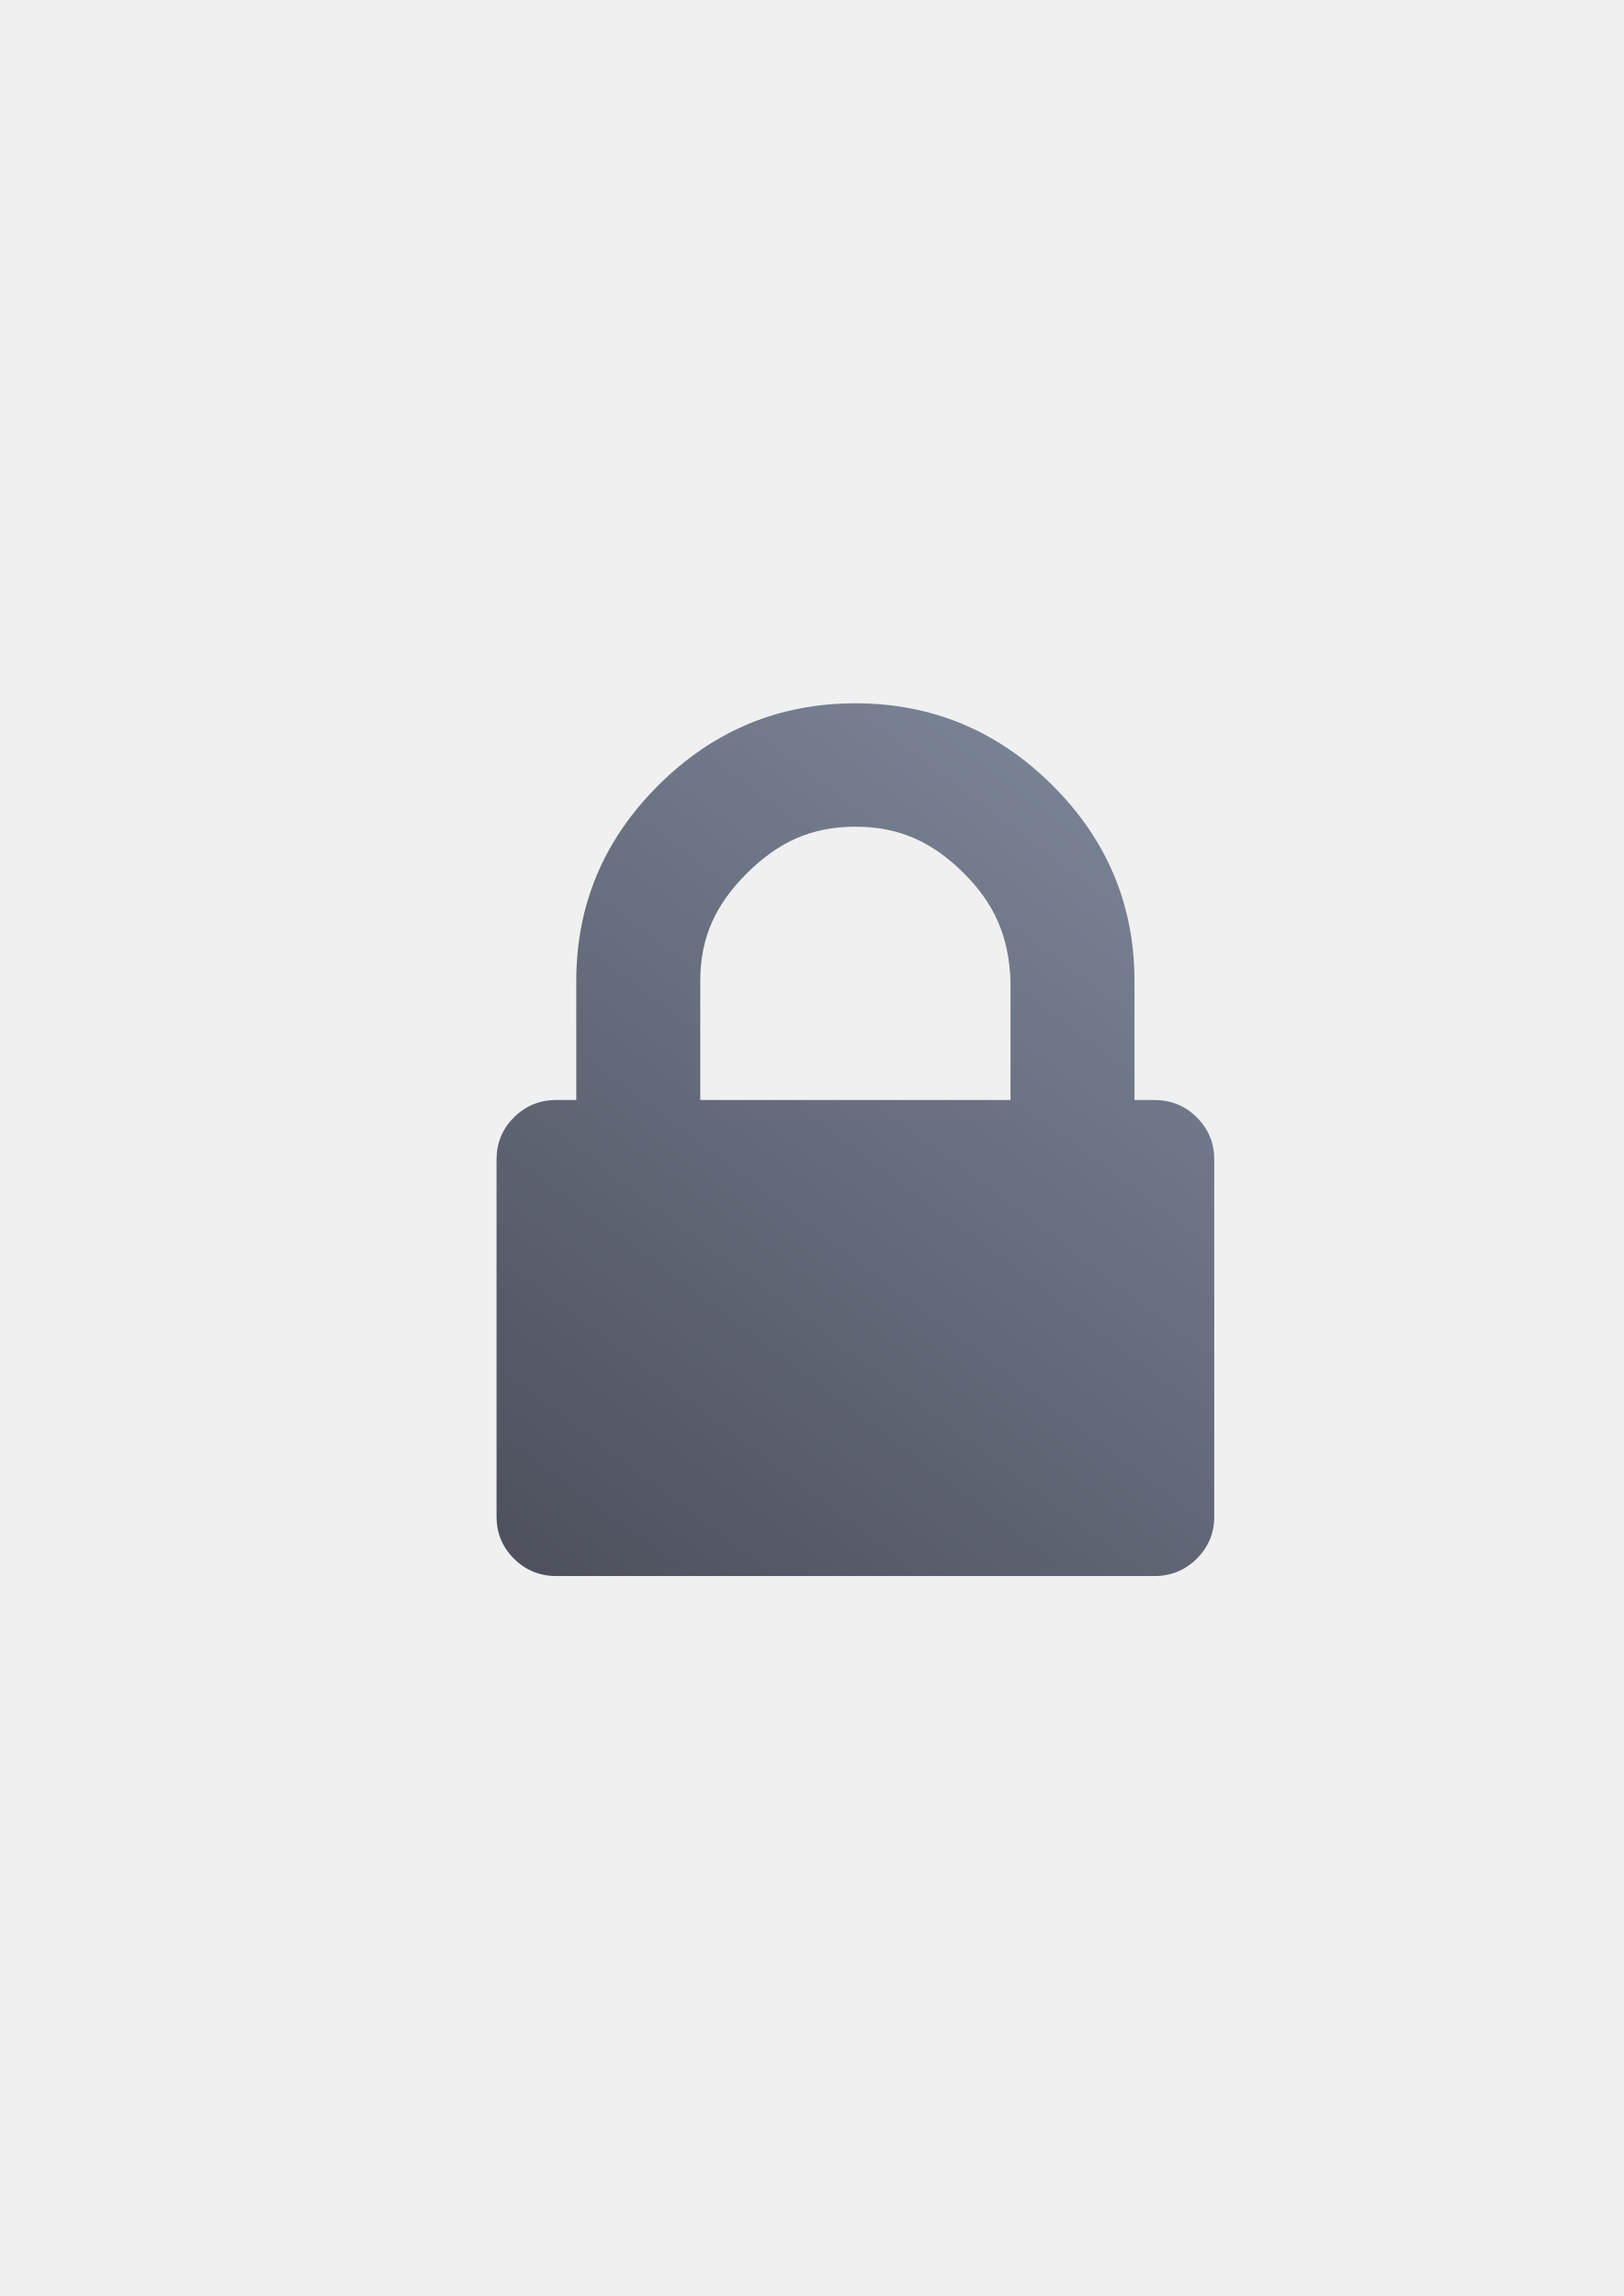
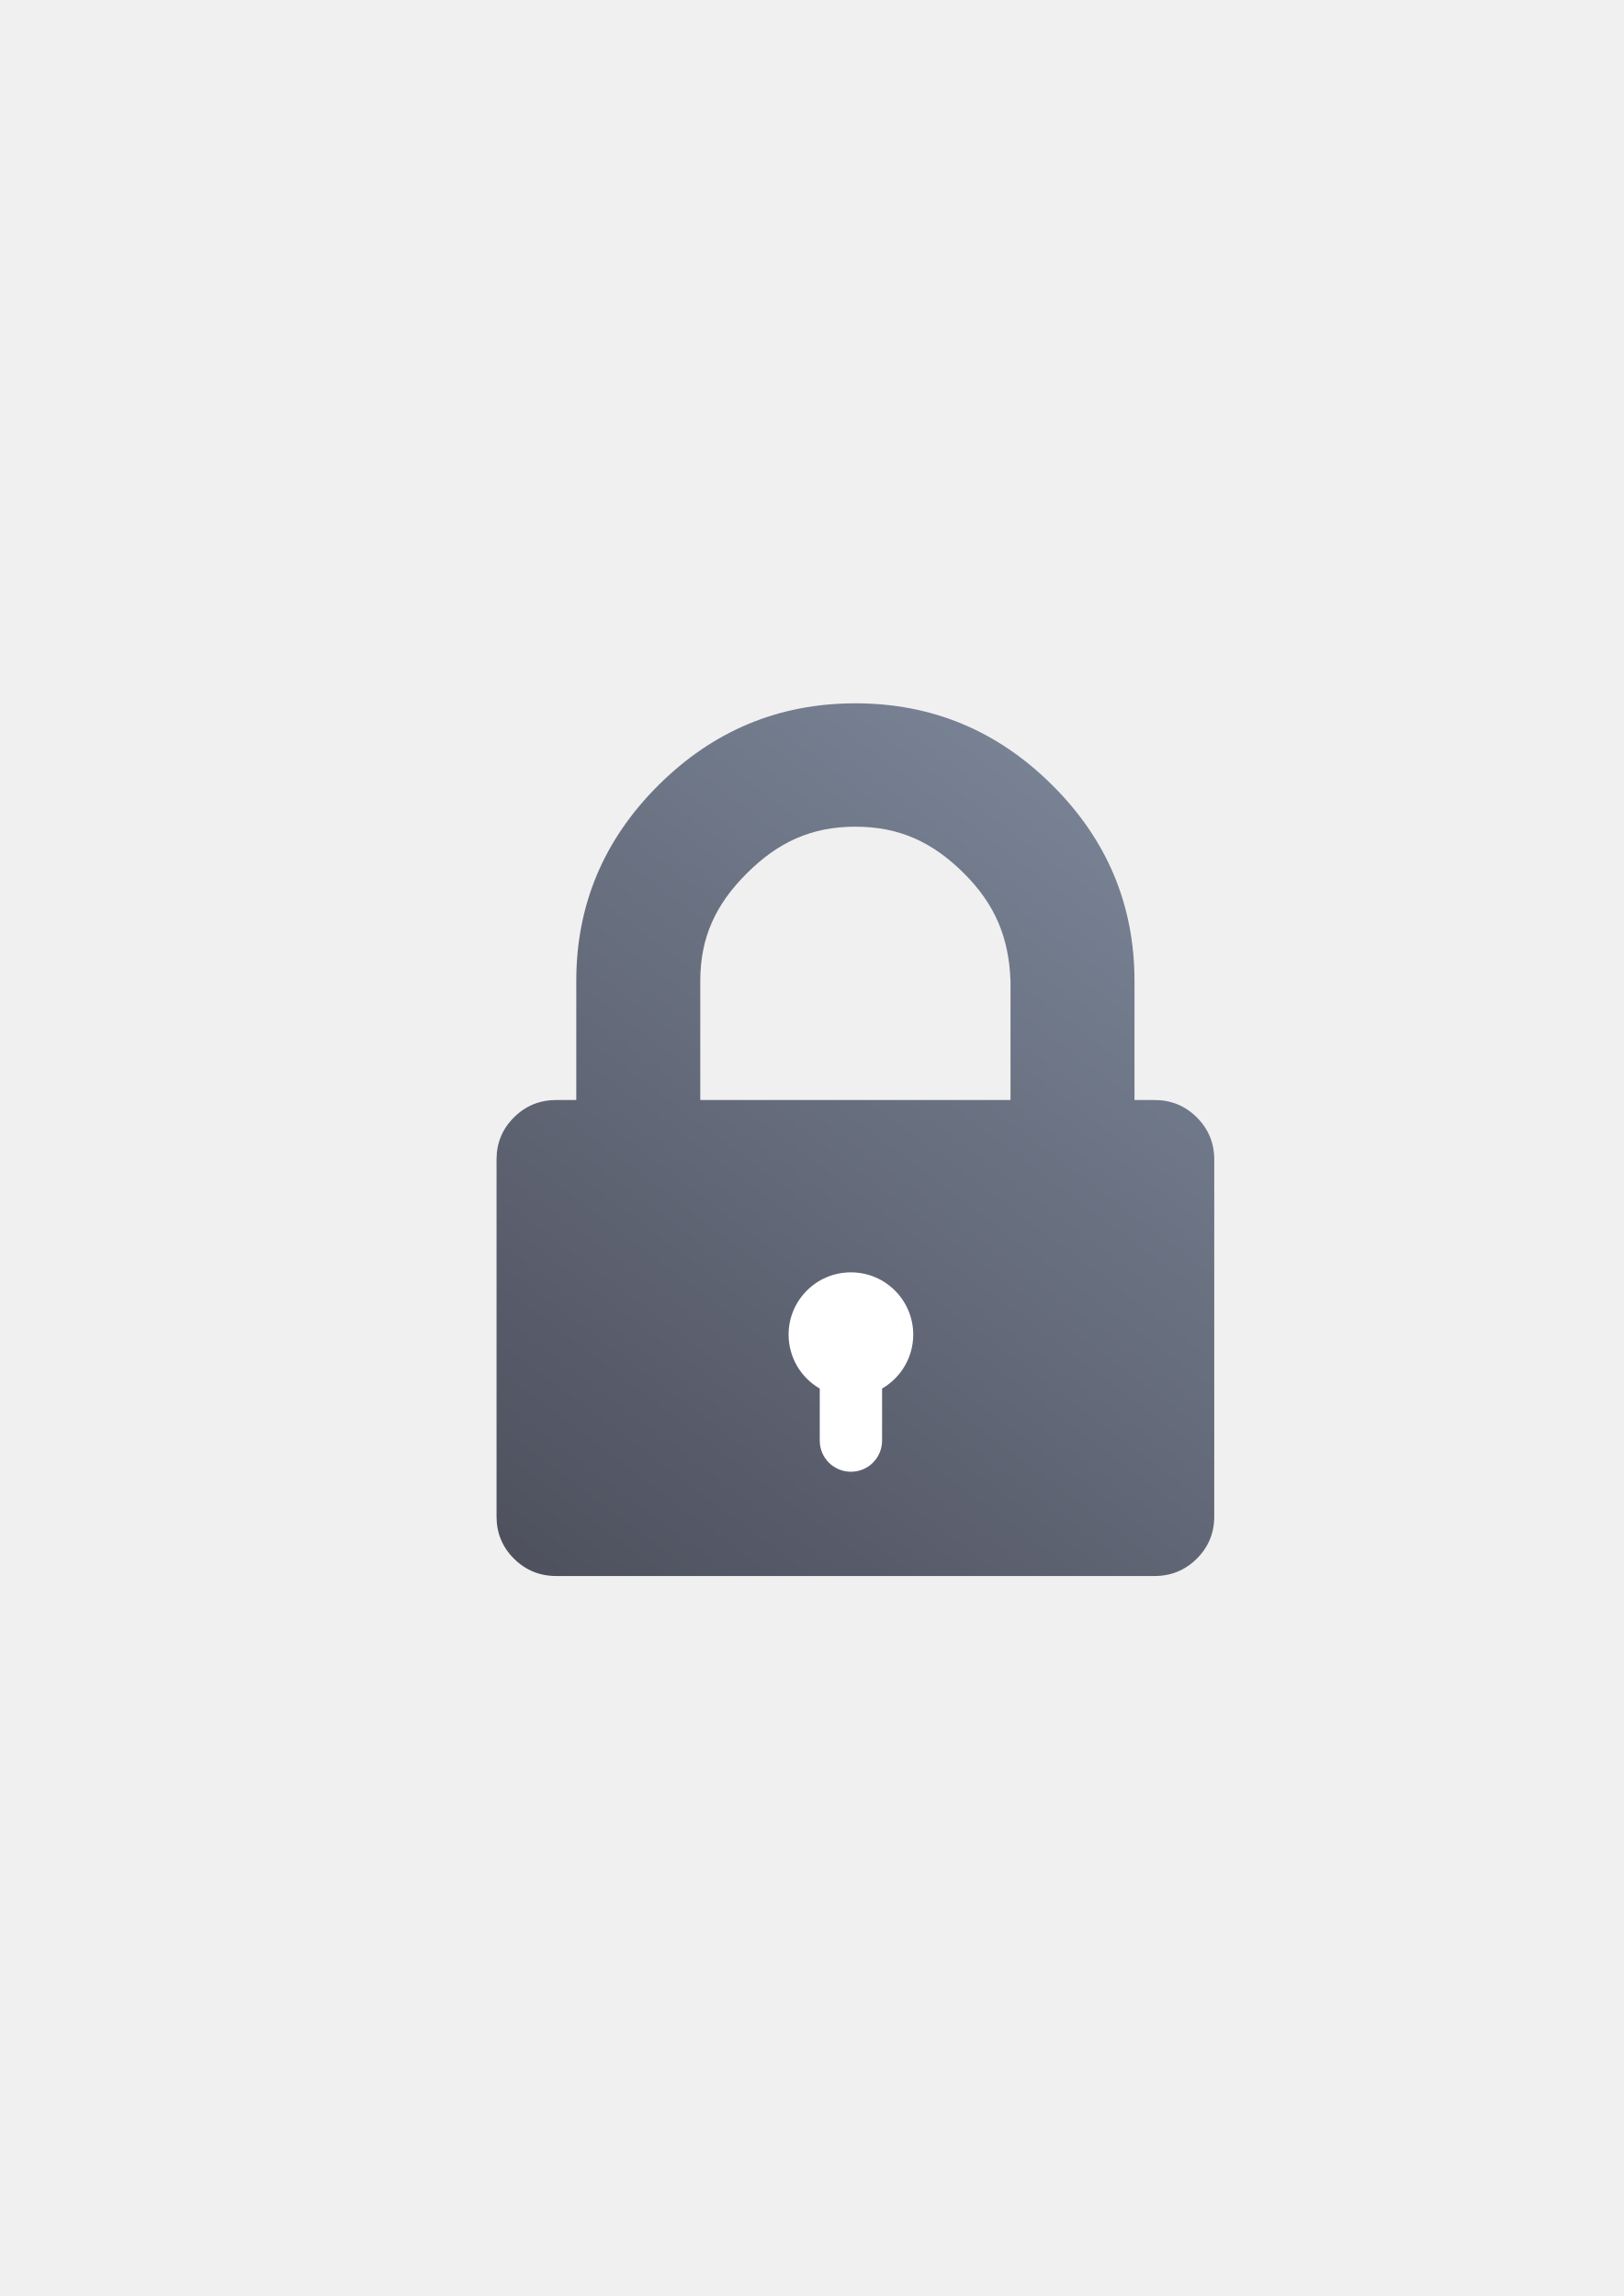
<svg xmlns="http://www.w3.org/2000/svg" xmlns:xlink="http://www.w3.org/1999/xlink" width="210mm" height="297mm" viewBox="0 0 744.094 1052.362" id="svg2" version="1.1">
  <defs id="defs4">
    <linearGradient id="linearGradient4157">
      <stop style="stop-color:#4e505d;stop-opacity:1;" offset="0" id="stop4159" />
      <stop style="stop-color:#7a8597;stop-opacity:1" offset="1" id="stop4161" />
    </linearGradient>
    <linearGradient xlink:href="#linearGradient4157" id="linearGradient4163" x1="49" y1="401.998" x2="329" y2="30.15" gradientUnits="userSpaceOnUse" />
  </defs>
  <g id="layer1">
    <rect style="opacity:1;fill:none;fill-opacity:1;stroke:none;stroke-width:23;stroke-linecap:butt;stroke-linejoin:round;stroke-miterlimit:4;stroke-dasharray:none;stroke-opacity:1" id="rect4160" width="400" height="400" x="190" y="322.362" />
    <g transform="matrix(1,0,0,0.9950298,191,322.3622)" id="g3">
      <path d="m 357.45,190.721 c -5.331,-5.33 -11.8,-7.993 -19.417,-7.993 l -9.131,0 0,-54.821 c 0,-35.022 -12.559,-65.093 -37.685,-90.218 C 266.093,12.563 236.025,0 200.998,0 165.972,0 135.898,12.563 110.776,37.688 85.65,62.814 73.091,92.884 73.091,127.907 l 0,54.821 -9.135,0 c -7.611,0 -14.084,2.663 -19.414,7.993 -5.33,5.326 -7.994,11.799 -7.994,19.417 l 0,164.452 c 0,7.611 2.665,14.086 7.994,19.417 5.33,5.325 11.803,7.991 19.414,7.991 l 274.084,0 c 7.617,0 14.085,-2.663 19.417,-7.991 5.325,-5.331 7.994,-11.806 7.994,-19.417 l 0,-164.455 c 0.004,-7.612 -2.669,-14.084 -8.001,-19.414 z m -85.363,-7.993 -142.178,0 0,-54.821 c 0,-20.175 7.139,-35.392 21.414,-49.665 14.277,-14.275 29.501,-21.411 49.678,-21.411 20.179,0 35.399,7.135 49.677,21.411 14.271,14.272 20.673,29.504 21.409,49.665 z" id="path5" style="fill:url(#linearGradient4163);fill-opacity:1" />
    </g>
+     <path style="color:#000000;clip-rule:nonzero;display:inline;overflow:visible;visibility:visible;opacity:1;isolation:auto;mix-blend-mode:normal;color-interpolation:sRGB;color-interpolation-filters:linearRGB;solid-color:#000000;solid-opacity:1;fill:#ffffff;fill-opacity:1;fill-rule:nonzero;stroke:none;stroke-width:8.153;stroke-linecap:square;stroke-linejoin:miter;stroke-miterlimit:4;stroke-dasharray:none;stroke-dashoffset:0;stroke-opacity:1;color-rendering:auto;image-rendering:auto;shape-rendering:auto;text-rendering:auto;enable-background:accumulate" d="m 389.948,583.171 a 28.562,28.562 0 0 0 -28.562,28.562 28.562,28.562 0 0 0 14.281,24.707 l 0,23.848 c 0,7.912 6.369,14.281 14.281,14.281 7.912,0 14.281,-6.369 14.281,-14.281 l 0,-23.859 a 28.562,28.562 0 0 0 14.281,-24.696 28.562,28.562 0 0 0 -28.562,-28.562 z" id="path4146" />
  </g>
</svg>
